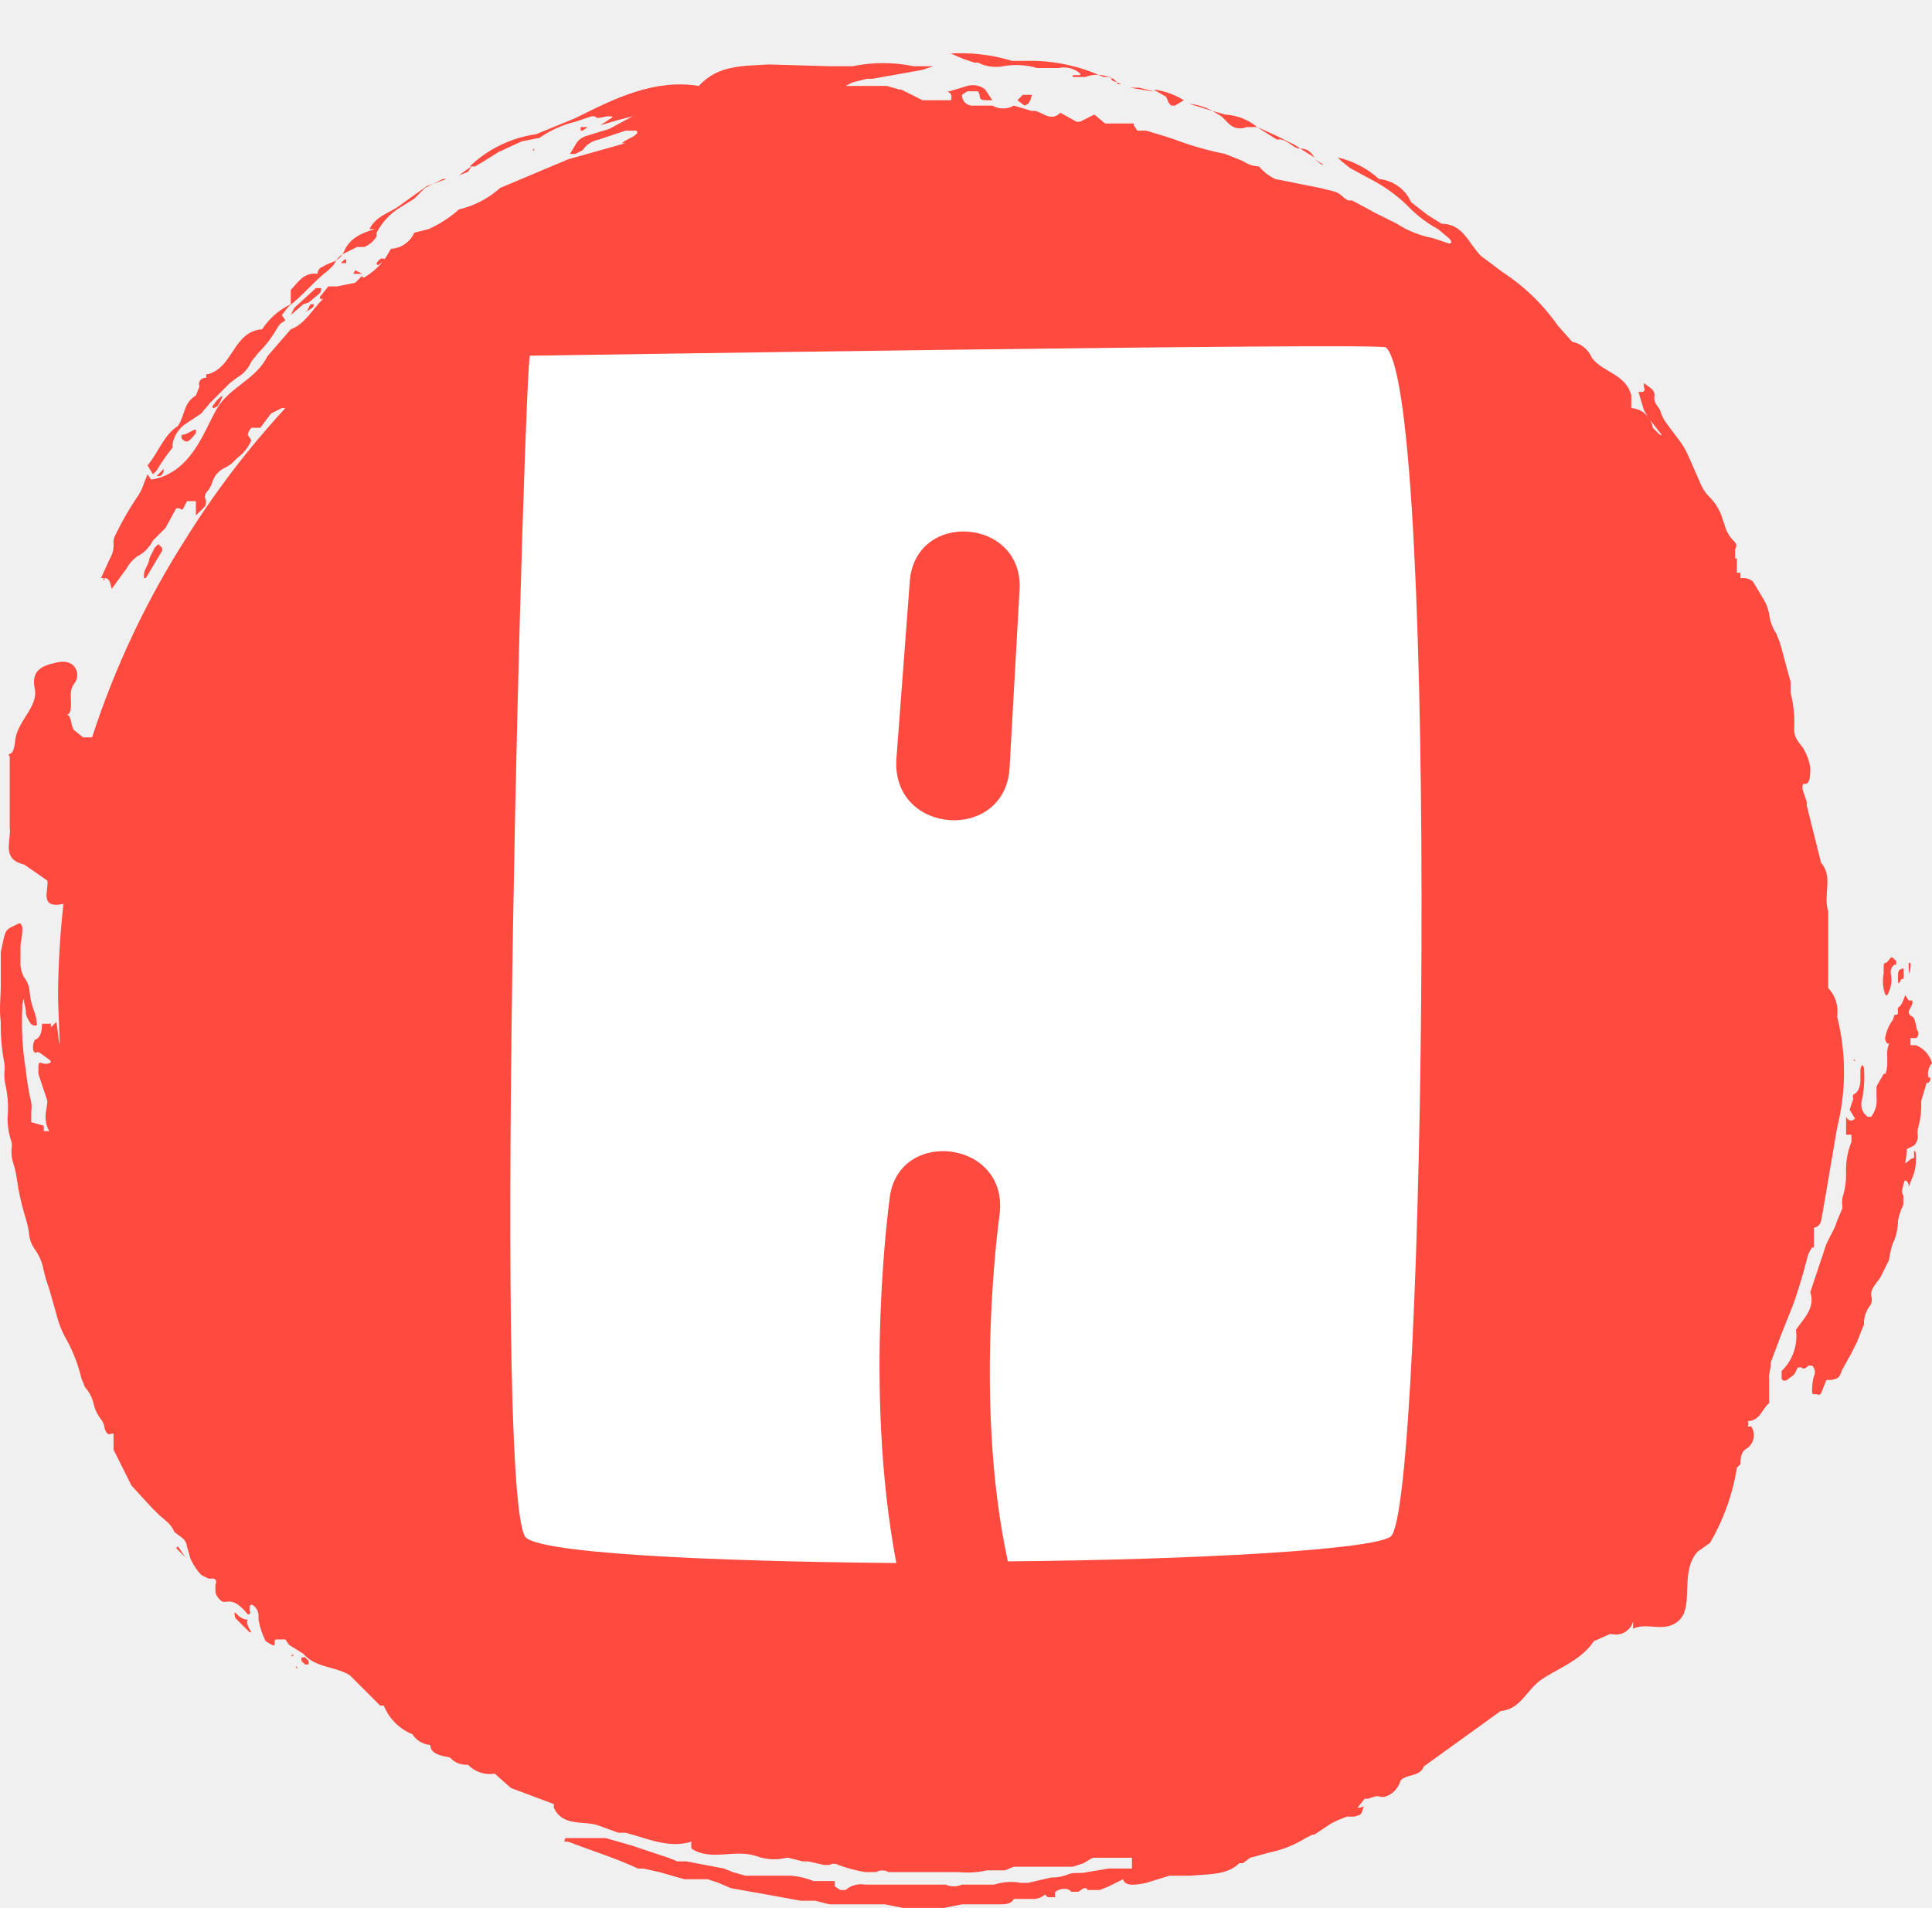
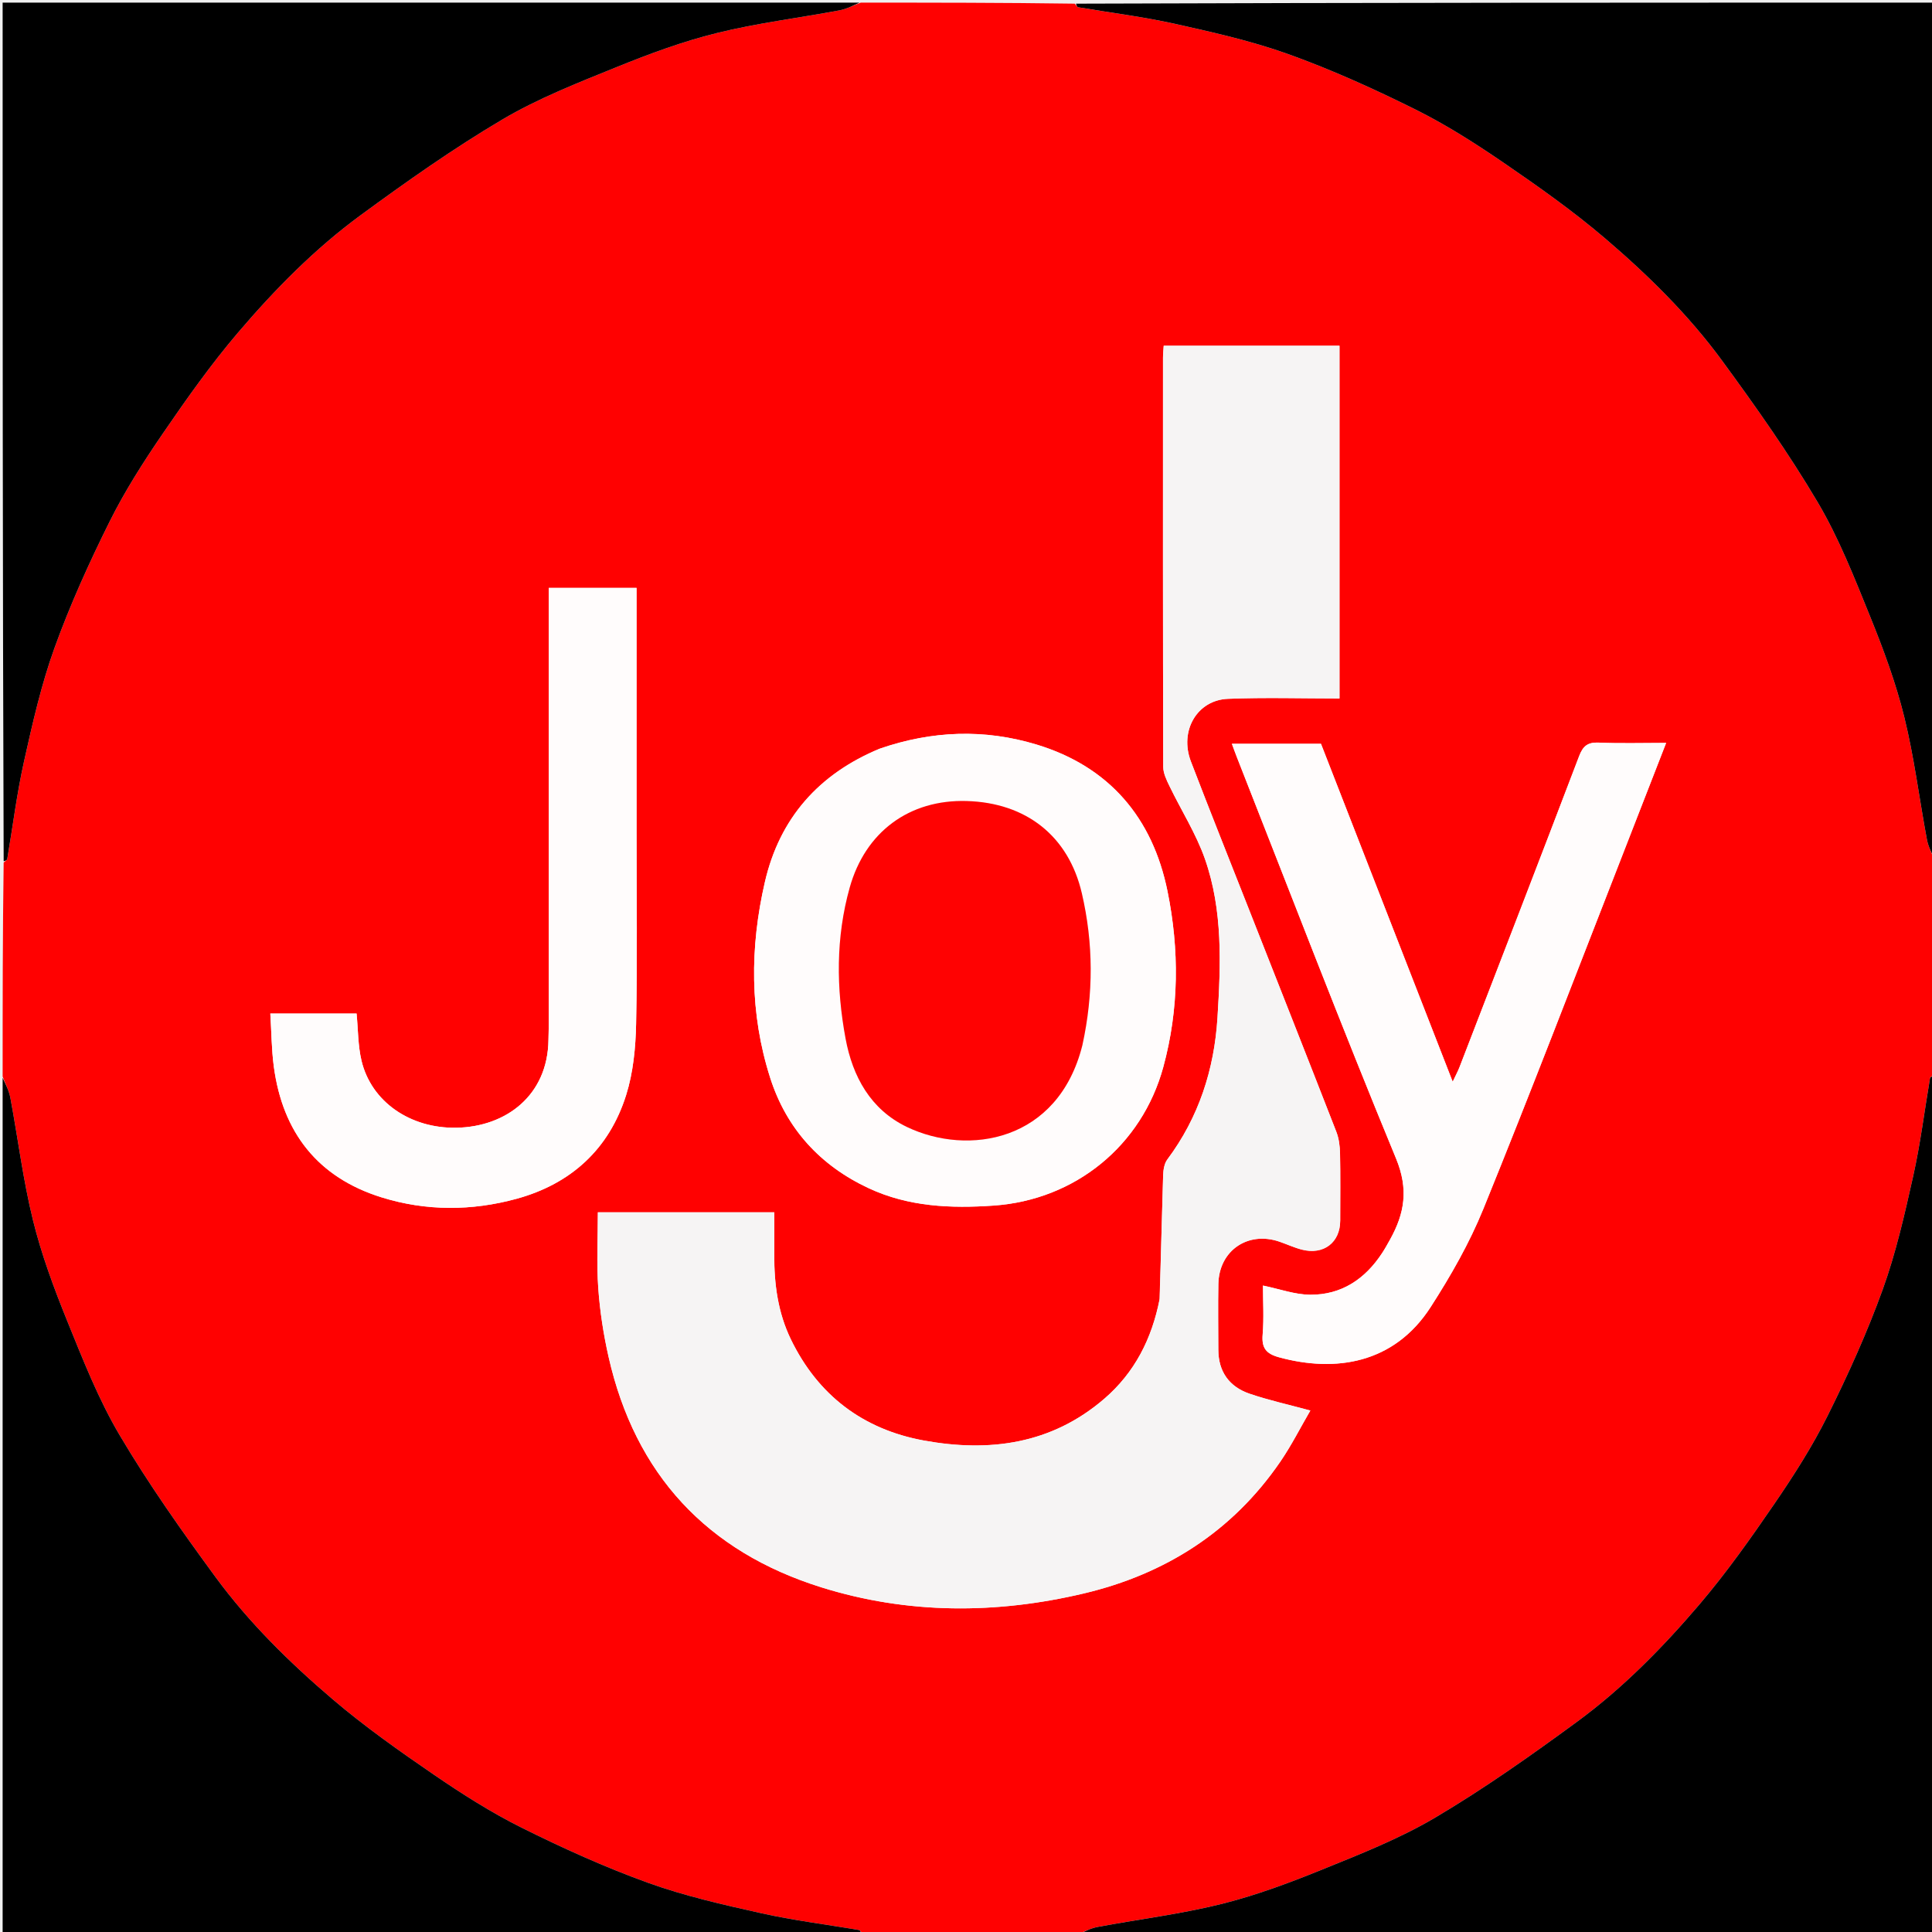
- <svg xmlns="http://www.w3.org/2000/svg" width="308.761" height="304.916" viewBox="0 0 106.008 104.687" class="css-1j8o68f" version="1.1" id="svg23">
-   <defs id="SvgjsDefs2684" />
-   <g id="SvgjsG2685" featurekey="rootContainer" transform="matrix(0.9820593,0,0,0.9820593,-0.05456052,0)" fill="#ff4a3f">
-     <g id="g17">
-       <path d="M19.8 15.3h.5l-.4-.2zm.5.1zm.8-.7c0 .1 0 .1.1.1l.4-.3c-.2-.1-.3-.1-.5.2zm.4-.2zm-4.1 2.3zm-.2.6l.3-.2c.1-.1.1-.2.1-.2h-.2l-.2.4c-.1-.1-.1 0 0 0zm2.2-2.9h-.1l-.2.2h.3zm-2.1 2.4l.6-.5c.1-.1.1-.2.1-.3h-.3l-1.2 1.1-.2.4.7-.6zm-1.1.8z" id="path3" />
-       <path d="M9.7 25v-.2a1.7 1.7 0 0 1 .7-1.1l.9-.6.5-.6.7-.7.4-.4.4-.3a1.9 1.9 0 0 0 .8-.9l.4-.5a5.9 5.9 0 0 0 1-1.3l.2-.3.3-.2-.2-.3.4-.5c.8-.6 1.4-1.4 2.2-2l.3-.3a1.4 1.4 0 0 1 .5-.6l.8-.4h.4a1.4 1.4 0 0 0 .7-.6V13a3.5 3.5 0 0 1 1.3-1.4l.8-.5.2-.2.4-.4 1-.5h.2l-1.1.4-1.4 1c-.6.5-1.4.6-1.8 1.4h.3c-.7.2-1.4.5-1.7 1.2s-.8.6-1.2.9a.4.4 0 0 0-.3.4c-.8-.1-1.1.5-1.5.9v.8a3.9 3.9 0 0 0-1.6 1.4c-1.6.1-1.6 2.1-3 2.5h-.1a.2.2 0 0 0 0 .2c-.3 0-.5.2-.4.5l-.2.5c-.7.4-.6 1.1-1 1.7-.8.5-1.1 1.5-1.7 2.2l.3.5.2-.2a11.6 11.6 0 0 1 .9-1.3zM53.9 3.3l.6.2h.2a2.2 2.2 0 0 0 1.4.2 4.1 4.1 0 0 1 1.9.1h1.2a1.4 1.4 0 0 1 1.2.3.1.1 0 0 1 0 .1H60a.1.1 0 0 0 0 .1h.7a1.8 1.8 0 0 1 1.3 0c.2 0 .1.1.2.2l.5.2h-.2c-.2-.4-.5-.4-.8-.4a9.7 9.7 0 0 0-4.3-.9h-.8A9.8 9.8 0 0 0 53 3h.2zm7.3 3.1zM50.3 4.7zm10.9 1.7h.2-.2zM19 14.7zm32.1-10zm17.6 2.2a.9.9 0 0 0 1 .2h.6a3.1 3.1 0 0 0-1.8-.7l-.7-.2.5.3zm-3.4-1.3c0 .1.1.2.2.3h.2l.5-.3a4.2 4.2 0 0 0-1.7-.6l.7.4zm7.4 2.7l.8.5c-.2-.3-.4-.5-.8-.5z" id="path5" />
-       <path d="M99 76.1l.6-1.6.6-1.5c.2-.5.6-1.8.8-2.6a1.7 1.7 0 0 1 .3-.7h.1v-1.1c.5-.1.4-.6.5-.9l.8-4.7a12.7 12.7 0 0 0 0-6.2 1.9 1.9 0 0 0-.5-1.6v-4.3c-.3-.9.3-1.9-.4-2.7L101 45a.4.4 0 0 0 0-.2l-.2-.6a.5.5 0 0 1 0-.4h.1c.3 0 .3-.5.3-.9a3 3 0 0 0-.4-1.1l-.3-.4a1.1 1.1 0 0 1-.2-.7 6.7 6.7 0 0 0-.2-2v-.6c-.2-.7-.4-1.5-.6-2.2l-.2-.5a2.5 2.5 0 0 1-.4-1.1 2.5 2.5 0 0 0-.3-.8l-.6-1a.8.8 0 0 0-.6-.2h-.1V32h-.2v-.8H97V31a.4.4 0 0 0 0-.1v-.2c.1-.2.1-.3-.1-.5a1.8 1.8 0 0 1-.4-.6l-.2-.6a2.9 2.9 0 0 0-.7-1.2 2.2 2.2 0 0 1-.5-.7l-.7-1.6a4.3 4.3 0 0 0-.6-1l-.6-.8a2.4 2.4 0 0 1-.4-.8l-.2-.3a.6.6 0 0 1-.1-.5.5.5 0 0 0-.2-.4l-.4-.3v.2c.1.2 0 .3-.1.3h-.2l.3 1 .3.5.7.9h-.1l-.2-.2-.2-.2a1.3 1.3 0 0 0-1.2-1.1v-.7c-.3-1.2-1.6-1.3-2.2-2.1a1.5 1.5 0 0 0-1.1-.9l-.8-.9a11.3 11.3 0 0 0-3.1-3l-.8-.6-.4-.3c-.7-.7-1-1.8-2.2-1.8l-.8-.5-.9-.7a2.2 2.2 0 0 0-1.8-1.3 5.1 5.1 0 0 0-2.3-1.2l.2.2.5.4 1.3.7a8.5 8.5 0 0 1 2.1 1.6 6.8 6.8 0 0 0 1.5 1.1l.6.5c.1.1.2.2.1.3H81l-.9-.3a5.6 5.6 0 0 1-2-.8l-1.2-.6-1.3-.7h-.2c-.3-.1-.4-.4-.8-.5l-.8-.2-2.5-.5a2.6 2.6 0 0 1-.9-.7 1.7 1.7 0 0 1-.9-.3l-1-.4a18.1 18.1 0 0 1-2.8-.8l-.6-.2-1-.3h-.5l-.2-.3v-.1h-1.6l-.6-.5-.4.2-.4.2h-.2l-.9-.5c-.6.6-1.1-.2-1.6-.1l-1-.3a1.2 1.2 0 0 1-1.2 0h-1.2a.6.6 0 0 1-.5-.6l.3-.2h.6a.7.7 0 0 1 .1.3c0 .2.2.2.5.2h.2l-.4-.6a1.1 1.1 0 0 0-1-.2l-1 .3H53c.3.2.2.3.2.5h-1.6l-.4-.2-.8-.4h-.1l-.7-.2h-2.3l.4-.2.8-.2h.3l1.7-.3 1.1-.2.6-.2h-1.1a8.4 8.4 0 0 0-3.4 0h-1.3L43 3.6c-1.4.1-2.8 0-3.9 1.2-2.5-.4-4.7.7-6.9 1.8l-2.2.9a6.7 6.7 0 0 0-3.7 1.8h.3l.5-.3.8-.5 1.3-.6 1-.2a6 6 0 0 1 2-.9l.9-.3h.2c.1.2.5 0 .7 0h.2c.1 0 .1.1 0 .1l-.6.4 1-.3.8-.2-1.3.7-1.3.4a1 1 0 0 0-.6.5l-.3.5h.3l.4-.2a1.4 1.4 0 0 1 .9-.6l1.5-.5h.5a.1.1 0 0 1 .1.2c-.2.2-.6.3-.8.5h.2l-3.2.9-3.8 1.6a5.2 5.2 0 0 1-2.3 1.2 6.6 6.6 0 0 1-1.7 1.1l-.8.2a1.5 1.5 0 0 1-1.3.9l-.3.5a3.7 3.7 0 0 1-1.2 1.1h-.1v-.1l-.2.2-.2.2-1 .2h-.5l-.4.5c-.1.1-.1.2 0 .2h.1c-.6.6-1 1.4-1.8 1.7L15 19.9c-.6 1.2-1.8 1.6-2.6 2.6s-1.4 3.9-3.9 4.3l-.2-.3-.2.5a2.7 2.7 0 0 1-.4.8 16.9 16.9 0 0 0-1.2 2.1.8.8 0 0 0-.1.5 1.4 1.4 0 0 1-.2.8l-.5 1.1h.2c.3 0 .3.3.4.6l.8-1.1a2.2 2.2 0 0 1 .6-.7 2 2 0 0 0 .9-.9l.3-.3.4-.4.6-1.1h.2c.1.1.1.1.2 0l.2-.4h.5v.8l.5-.5a.5.5 0 0 0 0-.5.4.4 0 0 1 .1-.3 1.5 1.5 0 0 0 .3-.5 1.3 1.3 0 0 1 .8-.9l.3-.2.3-.3a2.4 2.4 0 0 0 .8-1l-.2-.3c0-.1.1-.3.2-.4h.5l.6-.8.6-.3h.2a48.8 48.8 0 0 0-5.5 7.2h-.1.1a48.4 48.4 0 0 0-5.3 11.2h-.5l-.5-.4c-.2-.2-.1-.7-.4-.9h.1c.3-.5-.1-1.2.3-1.7s.1-1.4-.9-1.2-1.5.5-1.3 1.5-1 1.8-1.1 2.9-.5.5-.3.9v3.9c.1.8-.5 1.8.8 2.1l1.3.9c.1.5-.5 1.6.9 1.3a49.2 49.2 0 0 0-.3 5c0 1.1.1 2.2.1 3.3v-.4c-.1-.4-.1-.8-.2-1.3l-.3.3v-.2h-.5c0 .5-.1.8-.4.9a.9.9 0 0 0-.1.5c0 .1.1.3.2.2s.4.2.7.4-.2.3-.4.2-.2.1-.2.3v.3l.5 1.5c0 .3-.1.6-.1.9a1.7 1.7 0 0 0 .2.8h-.3v-.3l-.7-.2v-.6a1.5 1.5 0 0 0 0-.5 14.6 14.6 0 0 1-.3-1.8 16.6 16.6 0 0 1-.2-3.5.9.9 0 0 1 .1-.5v.2a2.9 2.9 0 0 1 .1.5.8.8 0 0 0 .1.4c.1.2.2.4.4.4s.1-.1.1-.2a2.1 2.1 0 0 0-.1-.5 4.2 4.2 0 0 1-.3-1.3 1.5 1.5 0 0 0-.3-.7 1.6 1.6 0 0 1-.2-.9v-.8c0-.3.1-.6.1-.9a.5.5 0 0 0-.1-.4h-.1c-.8.4-.7.2-1 1.6V55c0 .7-.1 1.4 0 2.1a10.8 10.8 0 0 0 .2 2.3 1.8 1.8 0 0 1 0 .5 3.1 3.1 0 0 0 .1.9 5.9 5.9 0 0 1 .1 1.3 3.9 3.9 0 0 0 .2 1.7 1.2 1.2 0 0 1 0 .4 2.1 2.1 0 0 0 .1.8 4.9 4.9 0 0 1 .2.9 14 14 0 0 0 .5 2.2 5 5 0 0 1 .2 1 1.7 1.7 0 0 0 .3.7 2.9 2.9 0 0 1 .5 1.2 8.5 8.5 0 0 0 .3 1l.4 1.4a5.4 5.4 0 0 0 .6 1.5 8.5 8.5 0 0 1 .8 2.1l.2.5a2.1 2.1 0 0 1 .5 1 2.1 2.1 0 0 0 .4.8 1 1 0 0 1 .2.5c.1.3.2.4.4.3h.1v.9l.5 1 .5 1 1.1 1.2.4.4c.3.3.7.5.9 1l.4.3a.7.7 0 0 1 .3.5l.2.7a3.3 3.3 0 0 0 .6.9l.4.2h.3a.2.2 0 0 1 .1.3 2.5 2.5 0 0 0 0 .5.9.9 0 0 0 .4.5h.2c.4-.1.8.2 1.2.7h.1c0-.1.1-.1 0-.2v-.2c0-.1.1-.2.2-.1a.7.7 0 0 1 .3.6v.2a4.3 4.3 0 0 0 .4 1.2c.5.3.5.3.5.1s0-.2.2-.2h.4l.2.3.8.5c.7.8 1.8.7 2.6 1.2l1.7 1.7h.2a2.9 2.9 0 0 0 1.6 1.6 1.3 1.3 0 0 0 1 .6c0 .5.6.6 1.1.7a1.2 1.2 0 0 0 .8.4h.2a1.7 1.7 0 0 0 1.5.5l.9.8 2.4.9v.2c.5 1.1 1.7.7 2.5 1l1.1.4h.4c1.2.3 2.4.9 3.7.5a.7.7 0 0 0 0 .4c1.1.7 2.4 0 3.6.4a2.9 2.9 0 0 0 1.7.1h.1l.8.2h.3l.9.2h.3a.5.5 0 0 1 .5 0 7.9 7.9 0 0 0 1.5.4h.6a.7.7 0 0 1 .7 0h3.9a5 5 0 0 0 1.6-.1h1l.5-.2H60l.6-.2.5-.3h2.2v.6H62l-1.2.2c-.4.1-.7 0-1 .1a2.4 2.4 0 0 1-1 .2l-1.3.3h-.4a3.1 3.1 0 0 0-1.5.1h-1.8a1.1 1.1 0 0 1-.9 0h-4.5a1.3 1.3 0 0 0-1.1.3H47l-.3-.2v-.3h-1.2a4.1 4.1 0 0 0-1.3-.3h-2.5l-.7-.2-.5-.2-2.1-.4h-.5l-.5-.2-2.1-.7-1.4-.4h-2.2c-.1 0-.1.1-.1.2h.2c1.3.5 2.6.9 3.9 1.5h.3l.9.2 1.4.4h1.3l.6.2.7.3 1.7.3 1.1.2 1.1.2h.8l.8.2h3.1l1 .2h2.3l1-.2H56c.4 0 .6-.1.7-.3h1a1 1 0 0 0 .8-.3c-.1.1 0 .1.1.2h.4v-.2c0-.1 0-.1.2-.2s.6-.1.7.1h.4l.3-.2c.2 0 .2 0 .2.1h.7l.5-.2.8-.4c.1.3.4.4 1.3.2l1.3-.4h1.2c.9-.1 2 0 2.7-.7h.2l.4-.3 1.1-.3a6.1 6.1 0 0 0 2-.8l.4-.2h.1l.9-.6.4-.2.5-.2h.4c.4-.1.4-.1.5-.4s0-.1-.2-.1h-.1l.4-.5h.2c.3-.1.5-.2.7-.1h.2a1.3 1.3 0 0 0 .9-.9c.3-.4 1.1-.2 1.3-.8l4.3-3.1c1.1-.1 1.4-1.1 2.2-1.7s2.3-1.1 3-2.2l.9-.4h.1a1 1 0 0 0 1.2-.7v.4c.8-.4 1.8.3 2.6-.5s0-2.7 1-3.8l.7-.5a12.1 12.1 0 0 0 1.5-4.2l.2-.2c0-.3 0-.7.4-.9a.9.9 0 0 0 .2-1.2h-.2a.3.3 0 0 0 0-.3c.7 0 .8-.7 1.2-1V77a.5.5 0 0 1 0-.2 3.8 3.8 0 0 0 .1-.7zM5.9 32.2z" id="path7" />
-       <path d="M26.4 9.3l-.3.2-.4.3.5-.2zm6.1-2h.1l.3-.2h-.4zm-2.6 1l-.1.1h.1v-.1zm-1.5 1.4zm1.3-.2zm-6.3 3.1zM9.2 26.2l-.4.4H9a.4.4 0 0 0 .2-.4zm3-3.5a2.1 2.1 0 0 0 .3-.6 1.5 1.5 0 0 0-.5.5c-.1.1-.1.2 0 .2zM11 24.2V24c-.2 0-.5.3-.8.3v.2c.3.3.4.2.8-.3zm3 66.2zM73.9 9.2h.1l-.5-.3zm-2.5-1.4c.5-.1.8.4 1.2.5h.1l-.3-.2-1-.5-1.1-.5.3.2zM52.8 3.1zm11.7 2h-.1l-1.2-.2h.5zm2 .7l1.3.4a3.3 3.3 0 0 0-1.3-.4zm-9 0a1 1 0 0 0 .2-.5h-.5l-.3.3.4.3zm9 1.6zM49.9 4.2zm2.9.7zM48.5 4zm13.8 2.1a.5.5 0 0 0 0 .1zm44.8 52.3h-.3V58h.3c.1 0 .2-.3.1-.4s-.1-.7-.3-.8a.3.3 0 0 1-.2-.3l.2-.4a.4.4 0 0 0 0-.2h-.2l-.2-.3c-.1.3-.2.6-.4.7a.5.5 0 0 0 0 .2c0 .1 0 .2-.1.2h-.1a1.1 1.1 0 0 1-.1.3 2.3 2.3 0 0 0-.4.9.4.4 0 0 0 .1.4h.1a1.7 1.7 0 0 0-.1.8v.4a1.8 1.8 0 0 1-.1.5h-.1l-.4.7v.6a1.5 1.5 0 0 1-.3 1.1h-.2l-.2-.2a.9.9 0 0 1-.1-.8 6.5 6.5 0 0 0 .1-1.7c0-.1-.1-.2-.1-.2a.5.5 0 0 0-.1.3v.6c0 .2-.1.6-.3.7s-.1.2-.1.3l-.2.6.3.5c-.2.2-.4.1-.5-.1v1h.3v.4a4.2 4.2 0 0 0-.3 1.4 3.3 3.3 0 0 0 0 .4 4 4 0 0 1-.2 1.3 2 2 0 0 0 0 .6l-.3.7a3.2 3.2 0 0 1-.3.7l-.3.6-.9 2.7c.3.9-.4 1.5-.8 2.1a2.7 2.7 0 0 1-.8 2.3v.4c0 .1.1.2.3.1l.4-.3.2-.4h.2c.1.1.2.1.4-.1h.2a.5.5 0 0 1 .1.6 2.9 2.9 0 0 0-.1.8c0 .1 0 .2.1.2h.2c.1.1.2 0 .3-.3l.2-.5h.3c.4-.1.4-.1.6-.6l.5-.9.3-.6.4-1a1.6 1.6 0 0 1 .3-1 .6.6 0 0 0 .1-.6c0-.2 0-.3.2-.6l.3-.4.5-1a4.7 4.7 0 0 1 .2-.9 3 3 0 0 0 .3-1.3 3.8 3.8 0 0 1 .3-.9v-.5c-.1-.2-.1-.2 0-.6s.1-.2.2-.2a.4.4 0 0 1 .1.3l.2-.5a2.3 2.3 0 0 0 .2-.9v-.3c0-.1 0-.3-.1-.3v.4c-.2 0-.3.2-.5.3a6.4 6.4 0 0 0 .1-.8l.4-.2a.7.7 0 0 0 .2-.6 1.4 1.4 0 0 1 0-.3 4.8 4.8 0 0 0 .2-1.4v-.2l.3-1h.1a.3.3 0 0 0 .1-.3h-.1a.9.9 0 0 1 .2-.8 1.5 1.5 0 0 0-.9-1zm-1.2 7.8zm-.2-9.9zm0 0zM9.1 30.8a.3.3 0 0 0 0-.2l-.2-.2-.2.2-.3.6c0 .3-.3.6-.3.9v.2h.1zm96.3 24.8h.1a1.7 1.7 0 0 0 .2-1.2.5.5 0 0 1 .2-.5h.1v-.2l-.2-.2h-.1c-.1.1-.2.3-.3.3s-.1.1-.1.3v.3a2.2 2.2 0 0 0 .1 1.2zM13.2 90.1c-.1 0 0 .2 0 .3l.8.8h.1c-.2-.3-.3-.6-.2-.7a.9.9 0 0 1-.5-.2zm.8.3zm92.3-35.7h.1a2 2 0 0 0 0-.6c-.3.1-.3.1-.3.6s.1.1.2 0z" id="path9" />
-       <path d="M106.7 62a.6.6 0 0 0 .1-.5c0-.1-.1-.2-.1-.1h-.2v.2c0 .4.1.5.2.4zm.1-8.2h-.1v.6a1 1 0 0 0 .1-.6zM17.1 92.6h-.2v.2l.2.2h.2v-.2zm86.6-33.3c0-.1 0-.1-.1-.1zM9.9 86.5l.5.5-.4-.6z" id="path11" />
-       <circle cx="10.5" cy="87.1" transform="rotate(-24.8 10.4 87.159)" id="circle13" />
-       <path d="M9.7 30.1h-.1v.2-.2h.1zm83.2-6.6l-.2-.3h-.1zm-14.7 77.1zM5.9 32.2zm-.1.2a.3.3 0 0 0 .1-.2v.2zm1.9-4.9zM61.5 2.4zm42.8 58.2v.1-.1zM16.4 92.5h-.1c.1.1.2 0 .1-.1zm.2.7h.1l-.1-.1v.1zm73.9-71.3zm15.2 34.4zM14.6 91.7zm92.1-37zm-.8 11.4zM34.6 0z" id="path15" />
-     </g>
-   </g>
-   <g id="SvgjsG2686" featurekey="nameFeature-0" transform="matrix(2.284354,0,0,2.284354,27.98006,-5.60952)" fill="#ffffff">
-     <path d="M9.6 16.48 l-0.32 4.24 c-0.08 1.8 2.6 1.96 2.72 0.2 l0.24 -4.28 c0.12 -1.76 -2.56 -1.96 -2.64 -0.16 z M0.48 11 l0 0 c0.04 0 20.48 -0.32 20.56 -0.2 c1.28 1.12 0.96 27.8 0.12 28.56 c-0.4 0.32 -4.64 0.56 -9.2 0.6 c-0.84 -3.84 -0.2 -8.32 -0.2 -8.32 c0.24 -1.8 -2.44 -2.12 -2.64 -0.4 c0 0.04 -0.64 4.52 0.16 8.76 c-4.56 -0.04 -8.68 -0.24 -8.92 -0.64 c-0.8 -1.44 0 -28.28 0.12 -28.36 z" id="path20" />
-   </g>
+ <svg xmlns="http://www.w3.org/2000/svg" version="1.1" id="Layer_1" x="0px" y="0px" width="100%" viewBox="0 0 734 734" enable-background="new 0 0 734 734" xml:space="preserve">
+   <path fill="#FF0101" opacity="1" stroke="none" d=" M327,1   C354.021,1 381.042,1 408.325,1.391   C408.939,2.116 409.252,2.685 409.65,2.753   C422.014,4.861 434.504,6.394 446.727,9.124   C461.261,12.371 475.915,15.674 489.88,20.718   C506.251,26.632 522.225,33.865 537.822,41.63   C549.458,47.423 560.544,54.498 571.29,61.857   C584.424,70.851 597.501,80.086 609.598,90.397   C625.992,104.37 641.447,119.557 654.215,136.976   C667.004,154.424 679.551,172.173 690.55,190.768   C698.635,204.437 704.519,219.494 710.519,234.283   C715.563,246.715 720.268,259.43 723.474,272.426   C727.248,287.719 729.17,303.464 732.078,318.979   C732.596,321.738 734.003,324.331 735,327   C735,354.021 735,381.042 734.609,408.325   C733.884,408.939 733.315,409.252 733.247,409.65   C731.139,422.014 729.606,434.504 726.876,446.727   C723.629,461.261 720.326,475.915 715.282,489.88   C709.368,506.251 702.135,522.225 694.37,537.822   C688.577,549.458 681.502,560.544 674.143,571.29   C665.149,584.424 655.913,597.501 645.603,609.598   C631.63,625.992 616.443,641.447 599.024,654.215   C581.576,667.004 563.827,679.551 545.232,690.55   C531.563,698.635 516.506,704.519 501.717,710.519   C489.285,715.563 476.57,720.268 463.574,723.474   C448.281,727.248 432.536,729.17 417.021,732.078   C414.262,732.595 411.669,734.003 409,735   C381.979,735 354.958,735 327.675,734.609   C327.061,733.884 326.748,733.315 326.35,733.247   C313.986,731.139 301.496,729.606 289.273,726.876   C274.739,723.629 260.084,720.326 246.12,715.282   C229.749,709.367 213.775,702.135 198.178,694.37   C186.542,688.577 175.456,681.502 164.71,674.143   C151.576,665.149 138.499,655.913 126.402,645.603   C110.008,631.63 94.553,616.443 81.785,599.024   C68.996,581.576 56.449,563.827 45.45,545.231   C37.365,531.563 31.481,516.506 25.481,501.717   C20.437,489.285 15.732,476.57 12.526,463.574   C8.752,448.281 6.83,432.536 3.922,417.021   C3.405,414.262 1.997,411.669 1,409   C1,381.979 1,354.958 1.391,327.675   C2.116,327.061 2.685,326.748 2.753,326.35   C4.861,313.986 6.394,301.495 9.124,289.273   C12.371,274.739 15.674,260.084 20.718,246.12   C26.633,229.749 33.865,213.775 41.63,198.178   C47.423,186.542 54.498,175.456 61.857,164.71   C70.851,151.576 80.087,138.499 90.397,126.402   C104.37,110.008 119.557,94.553 136.976,81.785   C154.424,68.995 172.173,56.449 190.769,45.45   C204.437,37.365 219.494,31.481 234.283,25.481   C246.715,20.437 259.43,15.732 272.426,12.526   C287.719,8.752 303.464,6.83 318.979,3.922   C321.738,3.405 324.331,1.997 327,1  M440.512,493.782   C437.61,508.616 431.098,521.469 419.52,531.432   C399.447,548.707 375.823,551.832 350.912,547.263   C327.893,543.041 310.761,530.098 300.455,508.823   C295.571,498.741 294.084,487.876 294.163,476.755   C294.201,471.349 294.169,465.942 294.169,460.585   C271.286,460.585 249.207,460.585 227.138,460.585   C227.138,470.404 226.622,479.925 227.289,489.361   C227.908,498.123 229.266,506.913 231.204,515.486   C241.301,560.13 268.614,589.471 312.026,603.051   C344.851,613.319 378.483,613.273 411.805,605.37   C442.687,598.046 468.196,581.867 486.392,555.345   C490.645,549.144 494.051,542.362 497.826,535.885   C489.375,533.586 481.895,531.954 474.702,529.486   C467.031,526.855 462.883,521.135 462.859,512.798   C462.836,504.468 462.723,496.134 462.875,487.806   C463.105,475.132 474.093,467.592 486.109,471.738   C488.943,472.715 491.69,474.001 494.58,474.747   C502.873,476.891 509.163,472.054 509.167,463.706   C509.171,455.208 509.281,446.708 509.103,438.214   C509.045,435.449 508.682,432.522 507.688,429.969   C496.711,401.77 485.579,373.632 474.494,345.475   C467.124,326.754 459.643,308.076 452.441,289.291   C448,277.706 454.751,265.961 466.522,265.491   C480.579,264.929 494.676,265.358 508.898,265.358   C508.898,221.44 508.898,176.53 508.898,131.355   C486.561,131.355 464.494,131.355 442.114,131.355   C442.012,132.999 441.844,134.447 441.844,135.895   C441.83,187.714 441.799,239.532 441.935,291.351   C441.942,293.791 443.196,296.35 444.304,298.643   C448.768,307.882 454.393,316.69 457.768,326.297   C464.633,345.843 463.799,366.377 462.54,386.66   C461.324,406.265 455.443,424.507 443.488,440.502   C442.331,442.051 441.96,444.471 441.895,446.507   C441.405,461.981 441.082,477.46 440.512,493.782  M334.013,284.523   C311.031,294.05 296.195,310.881 290.604,335.042   C284.849,359.914 284.781,385.021 292.611,409.502   C298.774,428.773 311.582,442.831 330.065,451.439   C345.2,458.488 361.268,459.155 377.524,458.022   C408.505,455.861 433.818,435.243 441.957,405.38   C447.979,383.283 448.061,360.741 443.553,338.573   C437.888,310.715 421.423,291.183 393.654,282.82   C374.016,276.906 354.221,277.529 334.013,284.523  M616.074,325.658   C621.611,311.45 627.149,297.242 632.995,282.241   C623.92,282.241 615.644,282.498 607.396,282.134   C603.19,281.949 601.405,283.411 599.926,287.296   C584.916,326.717 569.69,366.056 554.502,405.409   C553.889,406.999 553.06,408.506 551.901,410.967   C534.892,367.325 518.29,324.73 501.86,282.574   C490.209,282.574 479.315,282.574 468.015,282.574   C468.74,284.526 469.281,286.063 469.878,287.579   C489.923,338.481 509.491,389.581 530.382,440.135   C535.221,451.845 533.614,461.01 528.116,470.913   C527.147,472.66 526.172,474.41 525.079,476.079   C518.635,485.928 509.657,491.967 497.781,491.895   C491.952,491.859 486.136,489.704 479.826,488.408   C479.826,494.48 480.218,500.791 479.703,507.027   C479.283,512.116 480.999,514.31 485.916,515.653   C507.156,521.455 529.593,518.245 543.552,496.54   C551.169,484.696 558.281,472.248 563.57,459.238   C581.49,415.159 598.494,370.708 616.074,325.658  M241.838,315.5   C241.838,284.75 241.838,253.999 241.838,223.345   C230.326,223.345 219.586,223.345 208.493,223.345   C208.493,225.66 208.493,227.639 208.493,229.617   C208.493,282.775 208.495,335.933 208.488,389.09   C208.488,391.088 208.39,393.086 208.365,395.085   C208.112,416.176 192.246,428.064 173.507,428.447   C155.914,428.806 141.043,418.619 137.331,402.926   C135.974,397.188 136.059,391.109 135.474,385.061   C124.779,385.061 114.071,385.061 102.701,385.061   C103.135,392.02 103.152,398.686 104.031,405.236   C107.376,430.183 120.673,447.325 144.947,454.892   C161.87,460.168 179.231,460.102 196.253,455.44   C216.951,449.77 231.43,436.548 237.888,416.011   C240.584,407.437 241.481,398.039 241.668,388.985   C242.167,364.832 241.838,340.663 241.838,315.5  z" />
+   <path fill="#000000" opacity="1" stroke="none" d=" M326.531,1   C324.331,1.997 321.738,3.405 318.979,3.922   C303.464,6.83 287.719,8.752 272.426,12.526   C259.43,15.732 246.715,20.437 234.283,25.481   C219.494,31.481 204.437,37.365 190.769,45.45   C172.173,56.449 154.424,68.995 136.976,81.785   C119.557,94.553 104.37,110.008 90.397,126.402   C80.087,138.499 70.851,151.576 61.857,164.71   C54.498,175.456 47.423,186.542 41.63,198.178   C33.865,213.775 26.633,229.749 20.718,246.12   C15.674,260.084 12.371,274.739 9.124,289.273   C6.394,301.495 4.861,313.986 2.753,326.35   C2.685,326.748 2.116,327.061 1.391,327.207   C1,218.406 1,109.813 1,1   C109.354,1 217.708,1 326.531,1  z" />
+   <path fill="#000000" opacity="1" stroke="none" d=" M735,326.531   C734.003,324.331 732.596,321.738 732.078,318.979   C729.17,303.464 727.248,287.719 723.474,272.426   C720.268,259.43 715.563,246.715 710.519,234.283   C704.519,219.494 698.635,204.437 690.55,190.768   C679.551,172.173 667.004,154.424 654.215,136.976   C641.447,119.557 625.992,104.37 609.598,90.397   C597.501,80.086 584.424,70.851 571.29,61.857   C560.544,54.498 549.458,47.423 537.822,41.63   C522.225,33.865 506.251,26.632 489.88,20.718   C475.915,15.674 461.261,12.371 446.727,9.124   C434.504,6.394 422.014,4.861 409.65,2.753   C409.252,2.685 408.939,2.116 408.793,1.391   C517.594,1 626.187,1 735,1   C735,109.354 735,217.708 735,326.531  z" />
+   <path fill="#000000" opacity="1" stroke="none" d=" M1,409.469   C1.997,411.669 3.405,414.262 3.922,417.021   C6.83,432.536 8.752,448.281 12.526,463.574   C15.732,476.57 20.437,489.285 25.481,501.717   C31.481,516.506 37.365,531.563 45.45,545.231   C56.449,563.827 68.996,581.576 81.785,599.024   C94.553,616.443 110.008,631.63 126.402,645.603   C138.499,655.913 151.576,665.149 164.71,674.143   C175.456,681.502 186.542,688.577 198.178,694.37   C213.775,702.135 229.749,709.367 246.12,715.282   C260.084,720.326 274.739,723.629 289.273,726.876   C301.496,729.606 313.986,731.139 326.35,733.247   C326.748,733.315 327.061,733.884 327.207,734.609   C218.406,735 109.813,735 1,735   C1,626.646 1,518.292 1,409.469  z" />
+   <path fill="#000000" opacity="1" stroke="none" d=" M409.469,735   C411.669,734.003 414.262,732.595 417.021,732.078   C432.536,729.17 448.281,727.248 463.574,723.474   C476.57,720.268 489.285,715.563 501.717,710.519   C516.506,704.519 531.563,698.635 545.232,690.55   C563.827,679.551 581.576,667.004 599.024,654.215   C616.443,641.447 631.63,625.992 645.603,609.598   C655.913,597.501 665.149,584.424 674.143,571.29   C681.502,560.544 688.577,549.458 694.37,537.822   C702.135,522.225 709.368,506.251 715.282,489.88   C720.326,475.915 723.629,461.261 726.876,446.727   C729.606,434.504 731.139,422.014 733.247,409.65   C733.315,409.252 733.884,408.939 734.609,408.793   C735,517.594 735,626.187 735,735   C626.646,735 518.292,735 409.469,735  z" />
+   <path fill="#F6F4F4" opacity="1" stroke="none" d=" M440.609,493.359   C441.082,477.46 441.405,461.981 441.895,446.507   C441.96,444.471 442.331,442.051 443.488,440.502   C455.443,424.507 461.324,406.265 462.54,386.66   C463.799,366.377 464.633,345.843 457.768,326.297   C454.393,316.69 448.768,307.882 444.304,298.643   C443.196,296.35 441.942,293.791 441.935,291.351   C441.799,239.532 441.83,187.714 441.844,135.895   C441.844,134.447 442.012,132.999 442.114,131.355   C464.494,131.355 486.561,131.355 508.898,131.355   C508.898,176.53 508.898,221.44 508.898,265.358   C494.676,265.358 480.579,264.929 466.522,265.491   C454.751,265.961 448,277.706 452.441,289.291   C459.643,308.076 467.124,326.754 474.494,345.475   C485.579,373.632 496.711,401.77 507.688,429.969   C508.682,432.522 509.045,435.449 509.103,438.214   C509.281,446.708 509.171,455.208 509.167,463.706   C509.163,472.054 502.873,476.891 494.58,474.747   C491.69,474.001 488.943,472.715 486.109,471.738   C474.093,467.592 463.105,475.132 462.875,487.806   C462.723,496.134 462.836,504.468 462.859,512.798   C462.883,521.135 467.031,526.855 474.702,529.486   C481.895,531.954 489.375,533.586 497.826,535.885   C494.051,542.362 490.645,549.144 486.392,555.345   C468.196,581.867 442.687,598.046 411.805,605.37   C378.483,613.273 344.851,613.319 312.026,603.051   C268.614,589.471 241.301,560.13 231.204,515.486   C229.266,506.913 227.908,498.123 227.289,489.361   C226.622,479.925 227.138,470.404 227.138,460.585   C249.207,460.585 271.286,460.585 294.169,460.585   C294.169,465.942 294.201,471.349 294.163,476.755   C294.084,487.876 295.571,498.741 300.455,508.823   C310.761,530.098 327.893,543.041 350.912,547.263   C375.823,551.832 399.447,548.707 419.52,531.432   C431.098,521.469 437.61,508.616 440.609,493.359  z" />
+   <path fill="#FFFCFC" opacity="1" stroke="none" d=" M334.37,284.376   C354.221,277.529 374.016,276.906 393.654,282.82   C421.423,291.183 437.888,310.715 443.553,338.573   C448.061,360.741 447.979,383.283 441.957,405.38   C433.818,435.243 408.505,455.861 377.524,458.022   C361.268,459.155 345.2,458.488 330.065,451.439   C311.582,442.831 298.774,428.773 292.611,409.502   C284.781,385.021 284.849,359.914 290.604,335.042   C296.195,310.881 311.031,294.05 334.37,284.376  M411.314,396.702   C415.481,377.558 415.437,358.418 411.002,339.34   C405.972,317.704 389.944,304.964 367.221,304.322   C345.481,303.707 328.764,316.014 322.825,337.187   C317.502,356.161 317.694,375.441 321.244,394.565   C323.915,408.957 330.714,421.526 344.564,428.156   C367.77,439.266 402.025,433.853 411.314,396.702  z" />
+   <path fill="#FFFCFC" opacity="1" stroke="none" d=" M615.961,326.029   C598.494,370.708 581.49,415.159 563.57,459.238   C558.281,472.248 551.169,484.696 543.552,496.54   C529.593,518.245 507.156,521.455 485.916,515.653   C480.999,514.31 479.283,512.116 479.703,507.027   C480.218,500.791 479.826,494.48 479.826,488.408   C486.136,489.704 491.952,491.859 497.781,491.895   C509.657,491.967 518.635,485.928 525.079,476.079   C526.172,474.41 527.147,472.66 528.116,470.913   C533.614,461.01 535.221,451.845 530.382,440.135   C509.491,389.581 489.923,338.481 469.878,287.579   C469.281,286.063 468.74,284.526 468.015,282.574   C479.315,282.574 490.209,282.574 501.86,282.574   C518.29,324.73 534.892,367.325 551.901,410.967   C553.06,408.506 553.889,406.999 554.502,405.409   C569.69,366.056 584.916,326.717 599.926,287.296   C601.405,283.411 603.19,281.949 607.396,282.134   C615.644,282.498 623.92,282.241 632.995,282.241   C627.149,297.242 621.611,311.45 615.961,326.029  z" />
+   <path fill="#FFFCFC" opacity="1" stroke="none" d=" M241.838,316   C241.838,340.663 242.167,364.832 241.668,388.985   C241.481,398.039 240.584,407.437 237.888,416.011   C231.43,436.548 216.951,449.77 196.253,455.44   C179.231,460.102 161.87,460.168 144.947,454.892   C120.673,447.325 107.376,430.183 104.031,405.236   C103.152,398.686 103.135,392.02 102.701,385.061   C114.071,385.061 124.779,385.061 135.474,385.061   C136.059,391.109 135.974,397.188 137.331,402.926   C141.043,418.619 155.914,428.806 173.507,428.447   C192.246,428.064 208.112,416.176 208.365,395.085   C208.39,393.086 208.488,391.088 208.488,389.09   C208.495,335.933 208.493,282.775 208.493,229.617   C208.493,227.639 208.493,225.66 208.493,223.345   C219.586,223.345 230.326,223.345 241.838,223.345   C241.838,253.999 241.838,284.75 241.838,316  z" />
+   <path fill="#FF0202" opacity="1" stroke="none" d=" M411.213,397.101   C402.025,433.853 367.77,439.266 344.564,428.156   C330.714,421.526 323.915,408.957 321.244,394.565   C317.694,375.441 317.502,356.161 322.825,337.187   C328.764,316.014 345.481,303.707 367.221,304.322   C389.944,304.964 405.972,317.704 411.002,339.34   C415.437,358.418 415.481,377.558 411.213,397.101  z" />
</svg>
